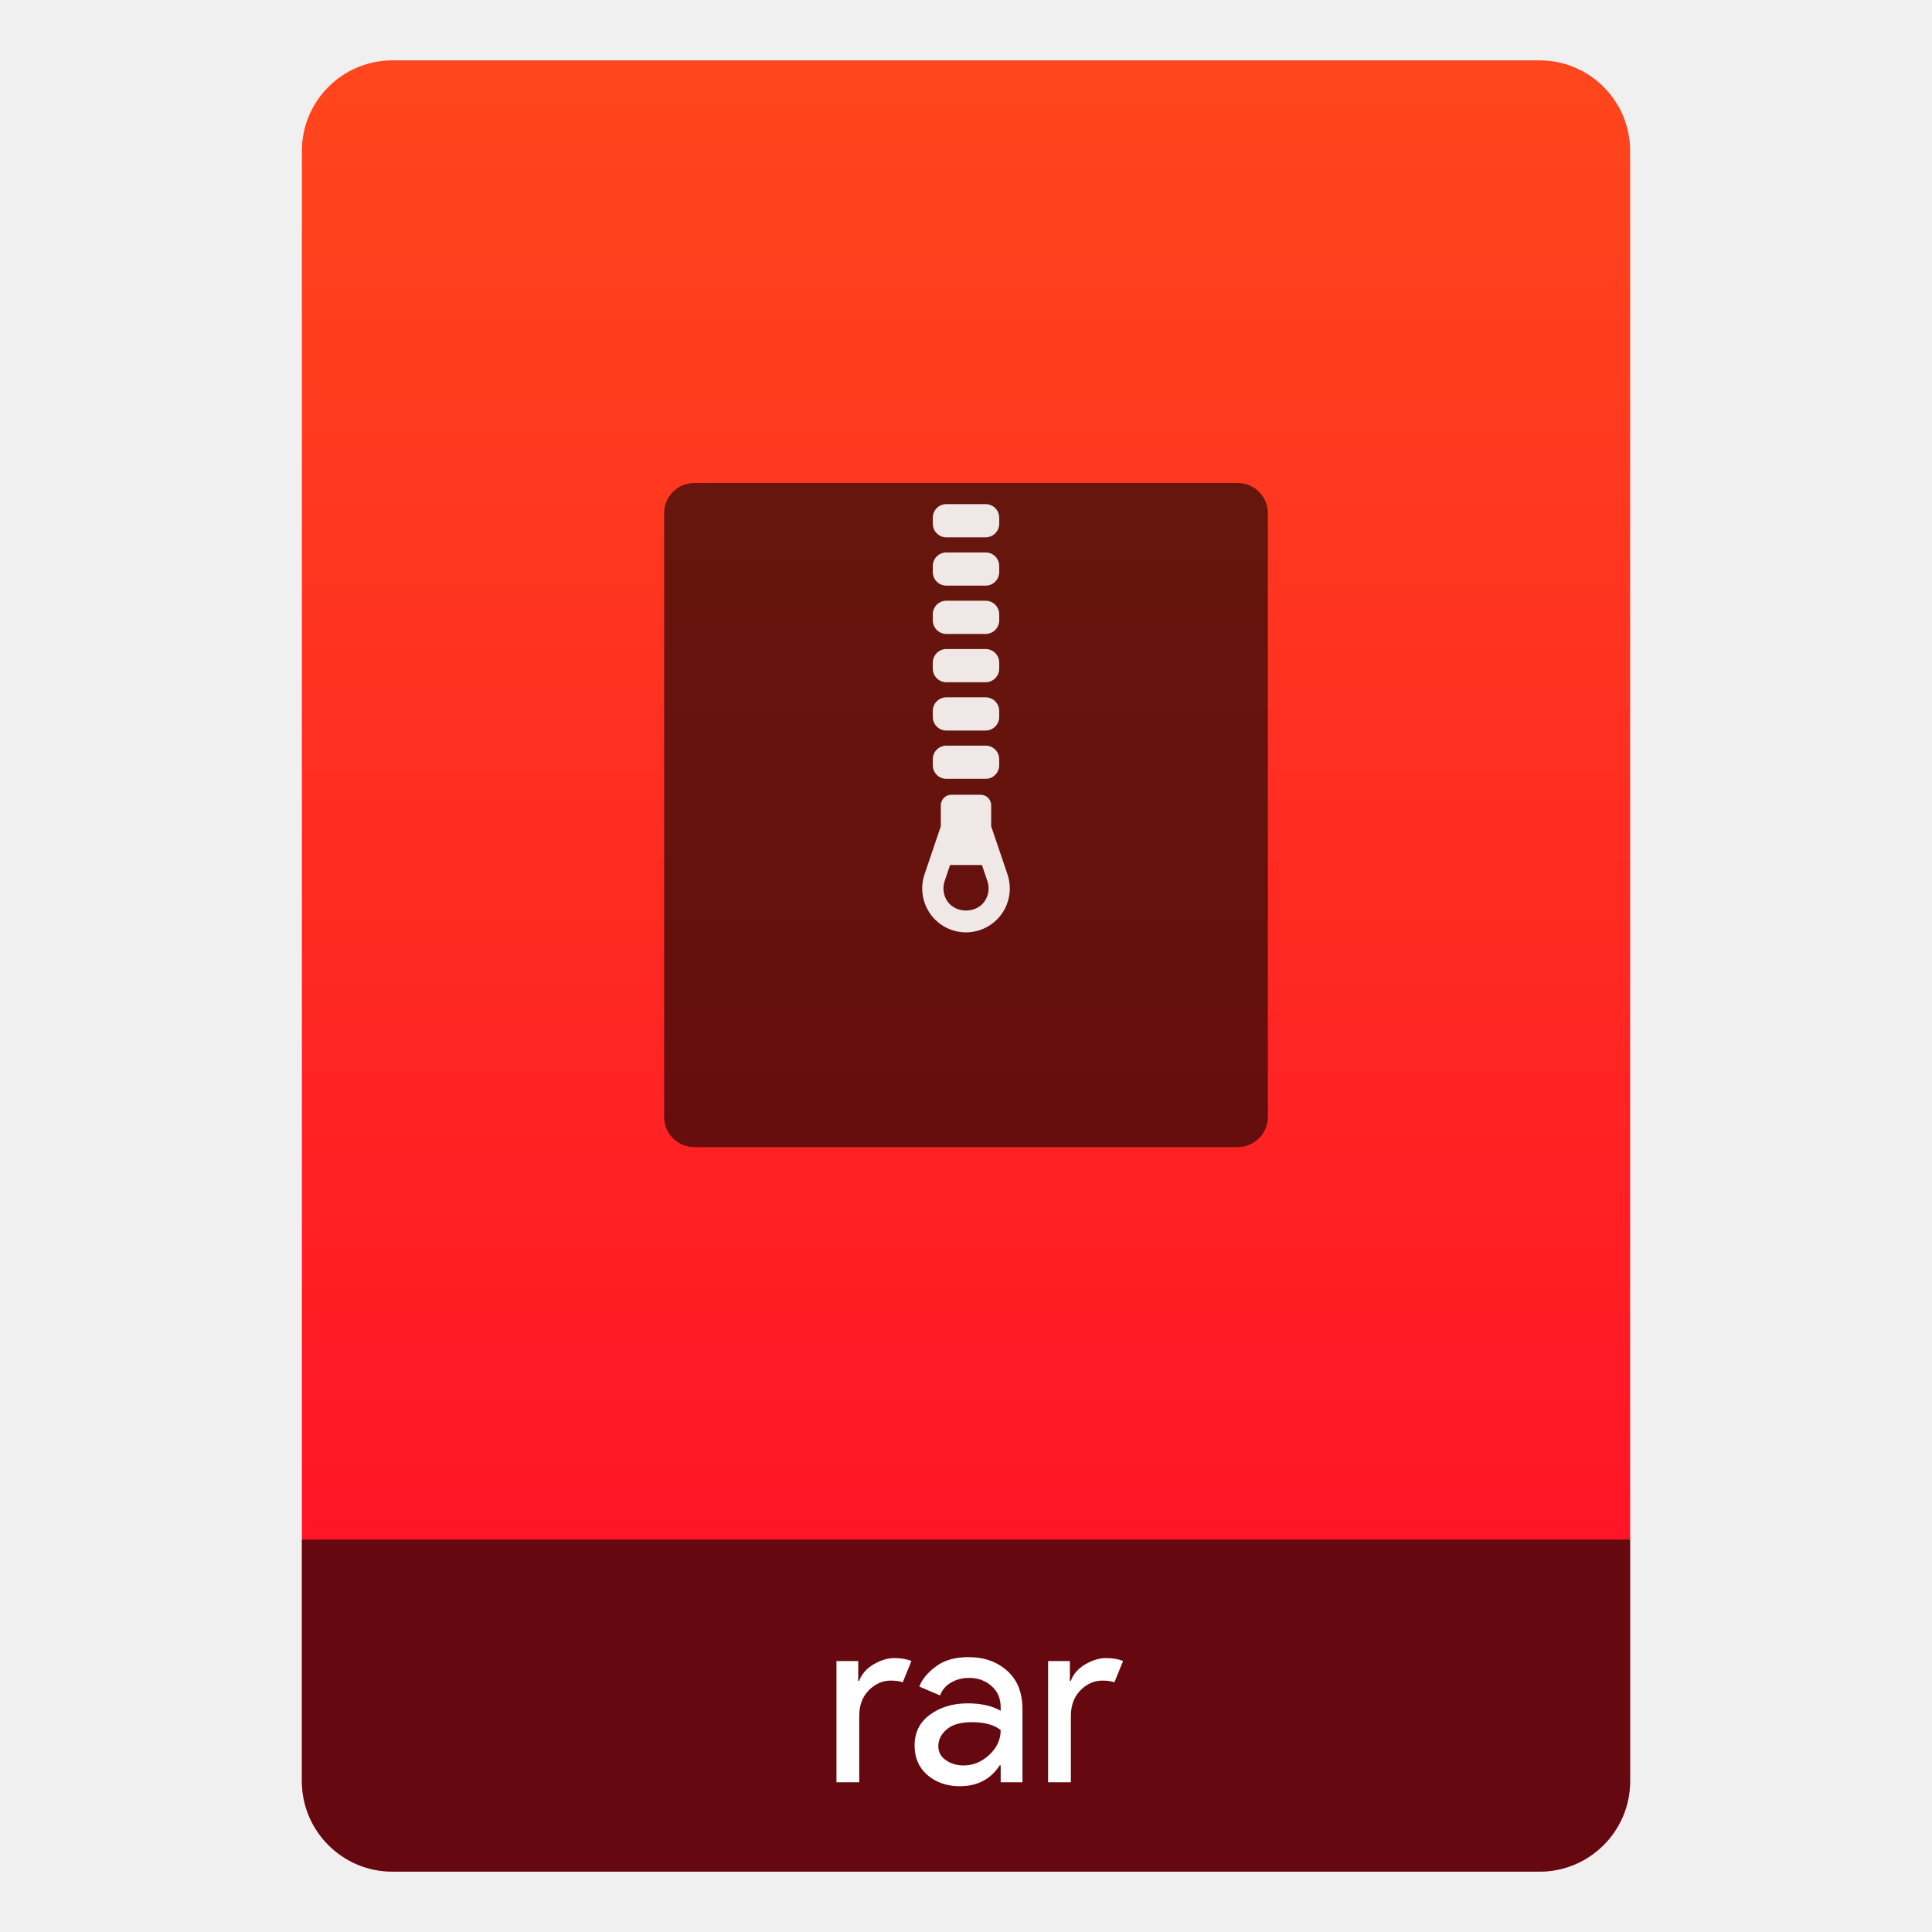
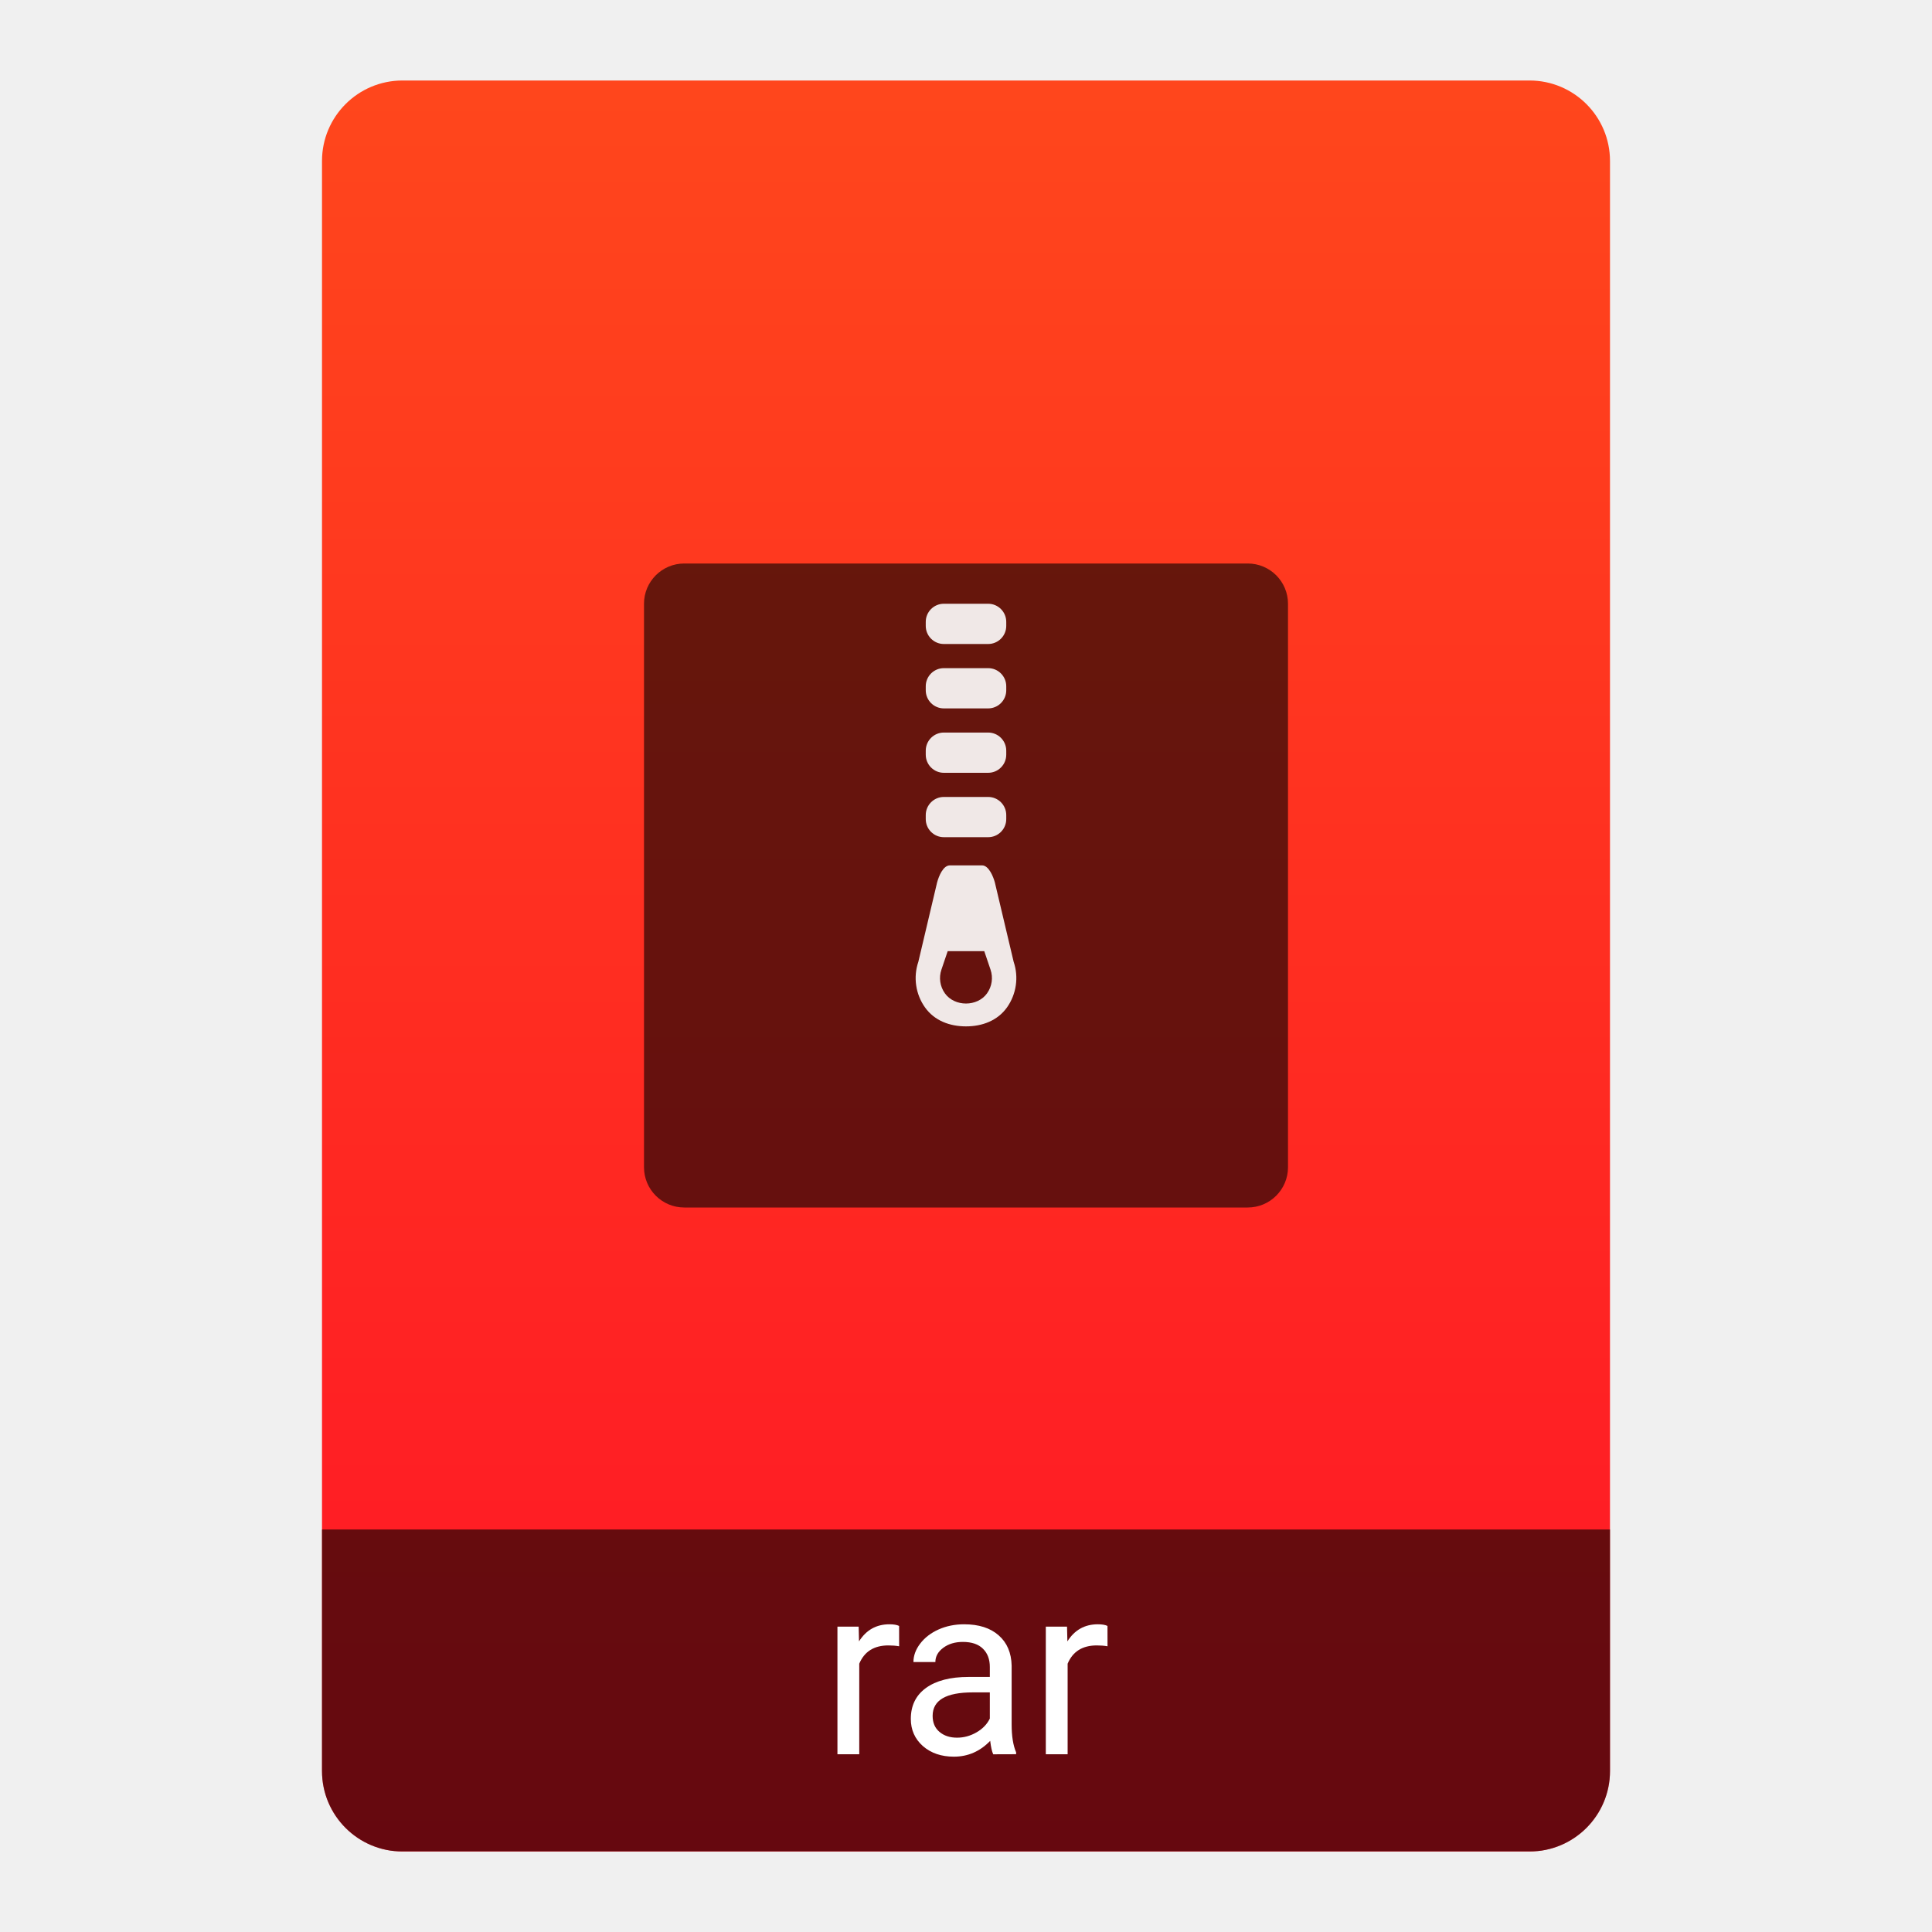
- <svg xmlns="http://www.w3.org/2000/svg" version="1.1" width="64" height="64">
+ <svg xmlns="http://www.w3.org/2000/svg" version="1.1" width="48" height="48">
  <defs>
-     <linearGradient x1="32" y1="51" x2="32" y2="2" gradientUnits="userSpaceOnUse" id="a">
+     <linearGradient id="bg" x1="0" y1="1" x2="0" y2="0">
      <stop stop-color="#FF1526" offset="0" />
      <stop stop-color="#FF461C" offset="1" />
    </linearGradient>
    <clipPath id="shadeClip">
-       <rect x="0" y="51" width="64" height="13" />
+       <rect x="0" y="38" width="48" height="8" />
    </clipPath>
  </defs>
-   <rect id="paper" x="10" y="2" width="44" height="60" rx="3" ry="3" fill="url(#a)" />
-   <rect id="labelShade" x="10" y="2" width="44" height="60" rx="3" ry="3" fill="#000" opacity="0.6" clip-path="url(#shadeClip)" />
+   <rect id="bg" x="8" y="2" width="32" height="44" rx="2" fill="url(#bg)" />
+   <rect id="labelShade" x="8" y="2" width="32" height="44" rx="2" fill="#000" opacity="0.6" clip-path="url(#shadeClip)" />
  <g id="symbol">
-     <rect x="22" y="16" width="20" height="22" rx="1" ry="1" fill="#000" opacity="0.6" />
+     <rect x="16" y="14" width="16" height="16" rx="1" ry="1" fill="#000" opacity="0.6" />
    <g id="zip" fill="#FFF" opacity="0.9">
-       <rect x="30.9" y="16.7" width="2.2" height="1.1" rx="0.45" ry="0.45" />
-       <rect x="30.9" y="18.3" width="2.2" height="1.1" rx="0.45" ry="0.45" />
-       <rect x="30.9" y="19.9" width="2.2" height="1.1" rx="0.45" ry="0.45" />
-       <rect x="30.9" y="21.5" width="2.2" height="1.1" rx="0.45" ry="0.45" />
-       <rect x="30.9" y="23.1" width="2.2" height="1.1" rx="0.45" ry="0.45" />
-       <rect x="30.9" y="24.7" width="2.2" height="1.1" rx="0.45" ry="0.45" />
-       <path d="m 32.834,27.371 v -0.694 c 0,-0.193 -0.156,-0.35 -0.349,-0.35 H 31.515 c -0.193,0 -0.349,0.157 -0.349,0.35 v 0.694 l -0.539,1.59 c -0.151,0.443 -0.078,0.936 0.193,1.317 0.272,0.381 0.713,0.608 1.18,0.608 0.467,0 0.908,-0.228 1.18,-0.608 0.272,-0.382 0.344,-0.874 0.193,-1.317 z m -0.225,2.497 c -0.28,0.393 -0.937,0.393 -1.217,0 -0.14,-0.197 -0.178,-0.451 -0.1,-0.68 l 0.181,-0.533 h 1.055 l 0.181,0.534 c 0.078,0.228 0.04,0.482 -0.1,0.679 z" />
+       <rect x="23" y="15" width="2" height="1" rx="0.45" ry="0.45" />
+       <rect x="23" y="16.6" width="2" height="1" rx="0.45" ry="0.45" />
+       <rect x="23" y="18.2" width="2" height="1" rx="0.45" ry="0.45" />
+       <rect x="23" y="19.8" width="2" height="1" rx="0.45" ry="0.45" />
+       <path d="M 24.718,21.928 C 24.68,21.783 24.566,21.5 24.4,21.5 h -0.8 c -0.166,0 -0.274,0.26 -0.319,0.428 l -0.465,1.968 c -0.13,0.382 -0.068,0.806 0.167,1.135 0.234,0.328 0.614,0.469 1.017,0.469 0.402,0 0.782,-0.141 1.017,-0.469 0.234,-0.329 0.297,-0.753 0.167,-1.135 z m -0.194,2.75 c -0.241,0.339 -0.808,0.339 -1.049,0 -0.121,-0.17 -0.153,-0.388 -0.086,-0.586 l 0.156,-0.46 h 0.909 l 0.156,0.46 c 0.067,0.197 0.035,0.416 -0.086,0.585 z" />
    </g>
  </g>
-   <g id="text" fill="#FFF">
-     <path d="M 28.463,59.04 H 27.709 V 55.024 h 0.721 v 0.656 h 0.033 q 0.115,-0.328 0.467,-0.541 0.361,-0.213 0.697,-0.213 0.336,0 0.565,0.098 l -0.287,0.705 q -0.148,-0.057 -0.402,-0.057 -0.41,0 -0.729,0.328 -0.311,0.32 -0.311,0.844 z" />
-     <path d="m 31.797,59.171 q -0.639,0 -1.074,-0.369 -0.426,-0.369 -0.426,-0.975 0,-0.656 0.508,-1.024 0.508,-0.377 1.254,-0.377 0.664,0 1.09,0.246 v -0.115 q 0,-0.443 -0.303,-0.705 -0.303,-0.27 -0.746,-0.27 -0.328,0 -0.598,0.156 -0.262,0.156 -0.361,0.426 l -0.688,-0.295 q 0.139,-0.361 0.549,-0.664 0.41,-0.311 1.082,-0.311 0.77,0 1.278,0.451 0.508,0.451 0.508,1.27 v 2.426 H 33.149 V 58.482 h -0.033 q -0.451,0.688 -1.319,0.688 z m 0.123,-0.688 q 0.467,0 0.844,-0.344 0.385,-0.352 0.385,-0.828 -0.32,-0.262 -0.959,-0.262 -0.549,0 -0.828,0.238 -0.279,0.238 -0.279,0.557 0,0.295 0.254,0.467 0.254,0.172 0.582,0.172 z" />
-     <path d="M 35.474,59.04 H 34.72 V 55.024 h 0.721 v 0.656 h 0.033 q 0.115,-0.328 0.467,-0.541 0.361,-0.213 0.697,-0.213 0.336,0 0.565,0.098 l -0.287,0.705 q -0.148,-0.057 -0.402,-0.057 -0.41,0 -0.729,0.328 -0.311,0.32 -0.311,0.844 z" />
+   <g id="ext" fill="#FFF">
+     <path d="m 22.339,40.901 q -0.123,-0.021 -0.267,-0.021 -0.533,0 -0.724,0.454 v 2.25 h -0.542 v -3.17 h 0.527 l 0.009,0.366 q 0.267,-0.425 0.756,-0.425 0.158,0 0.24,0.041 z" />
+     <path d="m 24.677,43.585 q -0.047,-0.094 -0.076,-0.334 -0.378,0.393 -0.902,0.393 -0.469,0 -0.771,-0.264 -0.299,-0.267 -0.299,-0.674 0,-0.495 0.375,-0.768 0.378,-0.275 1.061,-0.275 h 0.527 v -0.249 q 0,-0.284 -0.17,-0.451 -0.17,-0.17 -0.501,-0.17 -0.29,0 -0.486,0.146 -0.196,0.146 -0.196,0.354 h -0.545 q 0,-0.237 0.167,-0.457 0.17,-0.223 0.457,-0.352 0.29,-0.129 0.636,-0.129 0.548,0 0.858,0.275 0.311,0.272 0.322,0.753 v 1.459 q 0,0.437 0.111,0.694 v 0.047 z m -0.899,-0.413 q 0.255,0 0.483,-0.132 0.229,-0.132 0.331,-0.343 v -0.65 h -0.425 q -0.996,0 -0.996,0.583 0,0.255 0.17,0.398 0.17,0.144 0.437,0.144 z" />
+     <path d="m 27.516,40.901 q -0.123,-0.021 -0.267,-0.021 -0.533,0 -0.724,0.454 v 2.25 h -0.542 v -3.17 h 0.527 l 0.009,0.366 q 0.267,-0.425 0.756,-0.425 0.158,0 0.24,0.041 z" />
  </g>
</svg>
